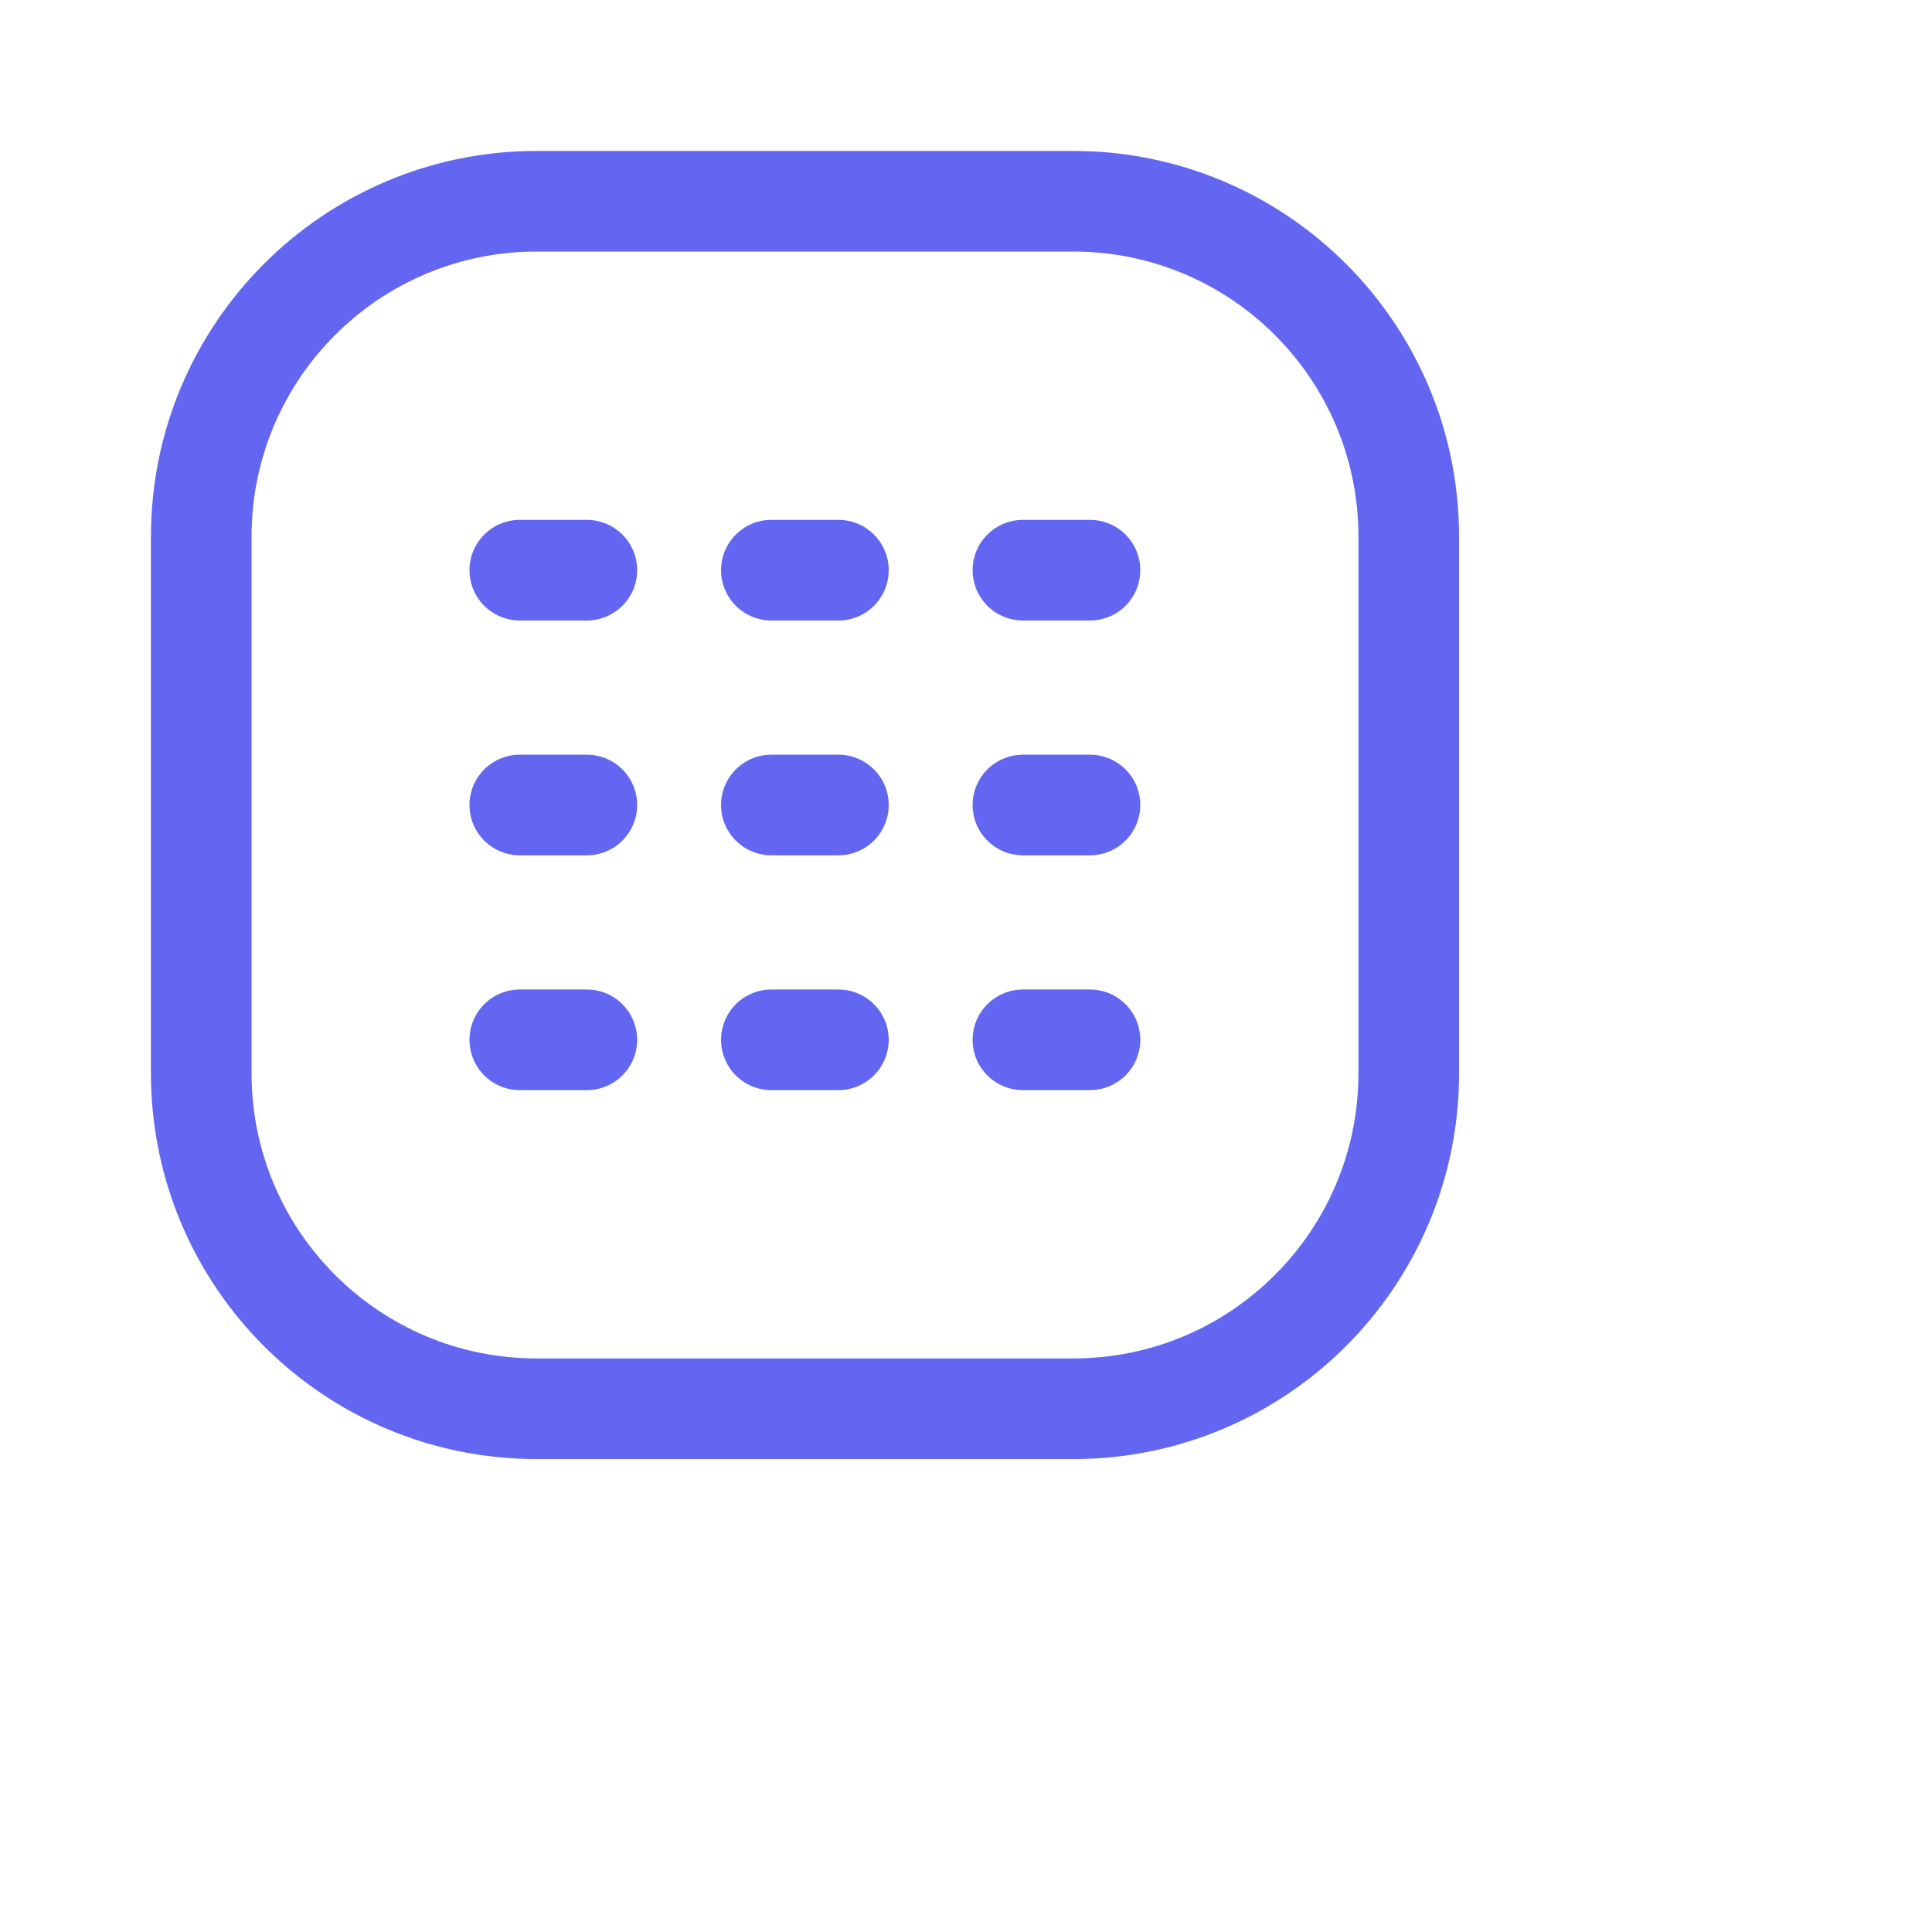
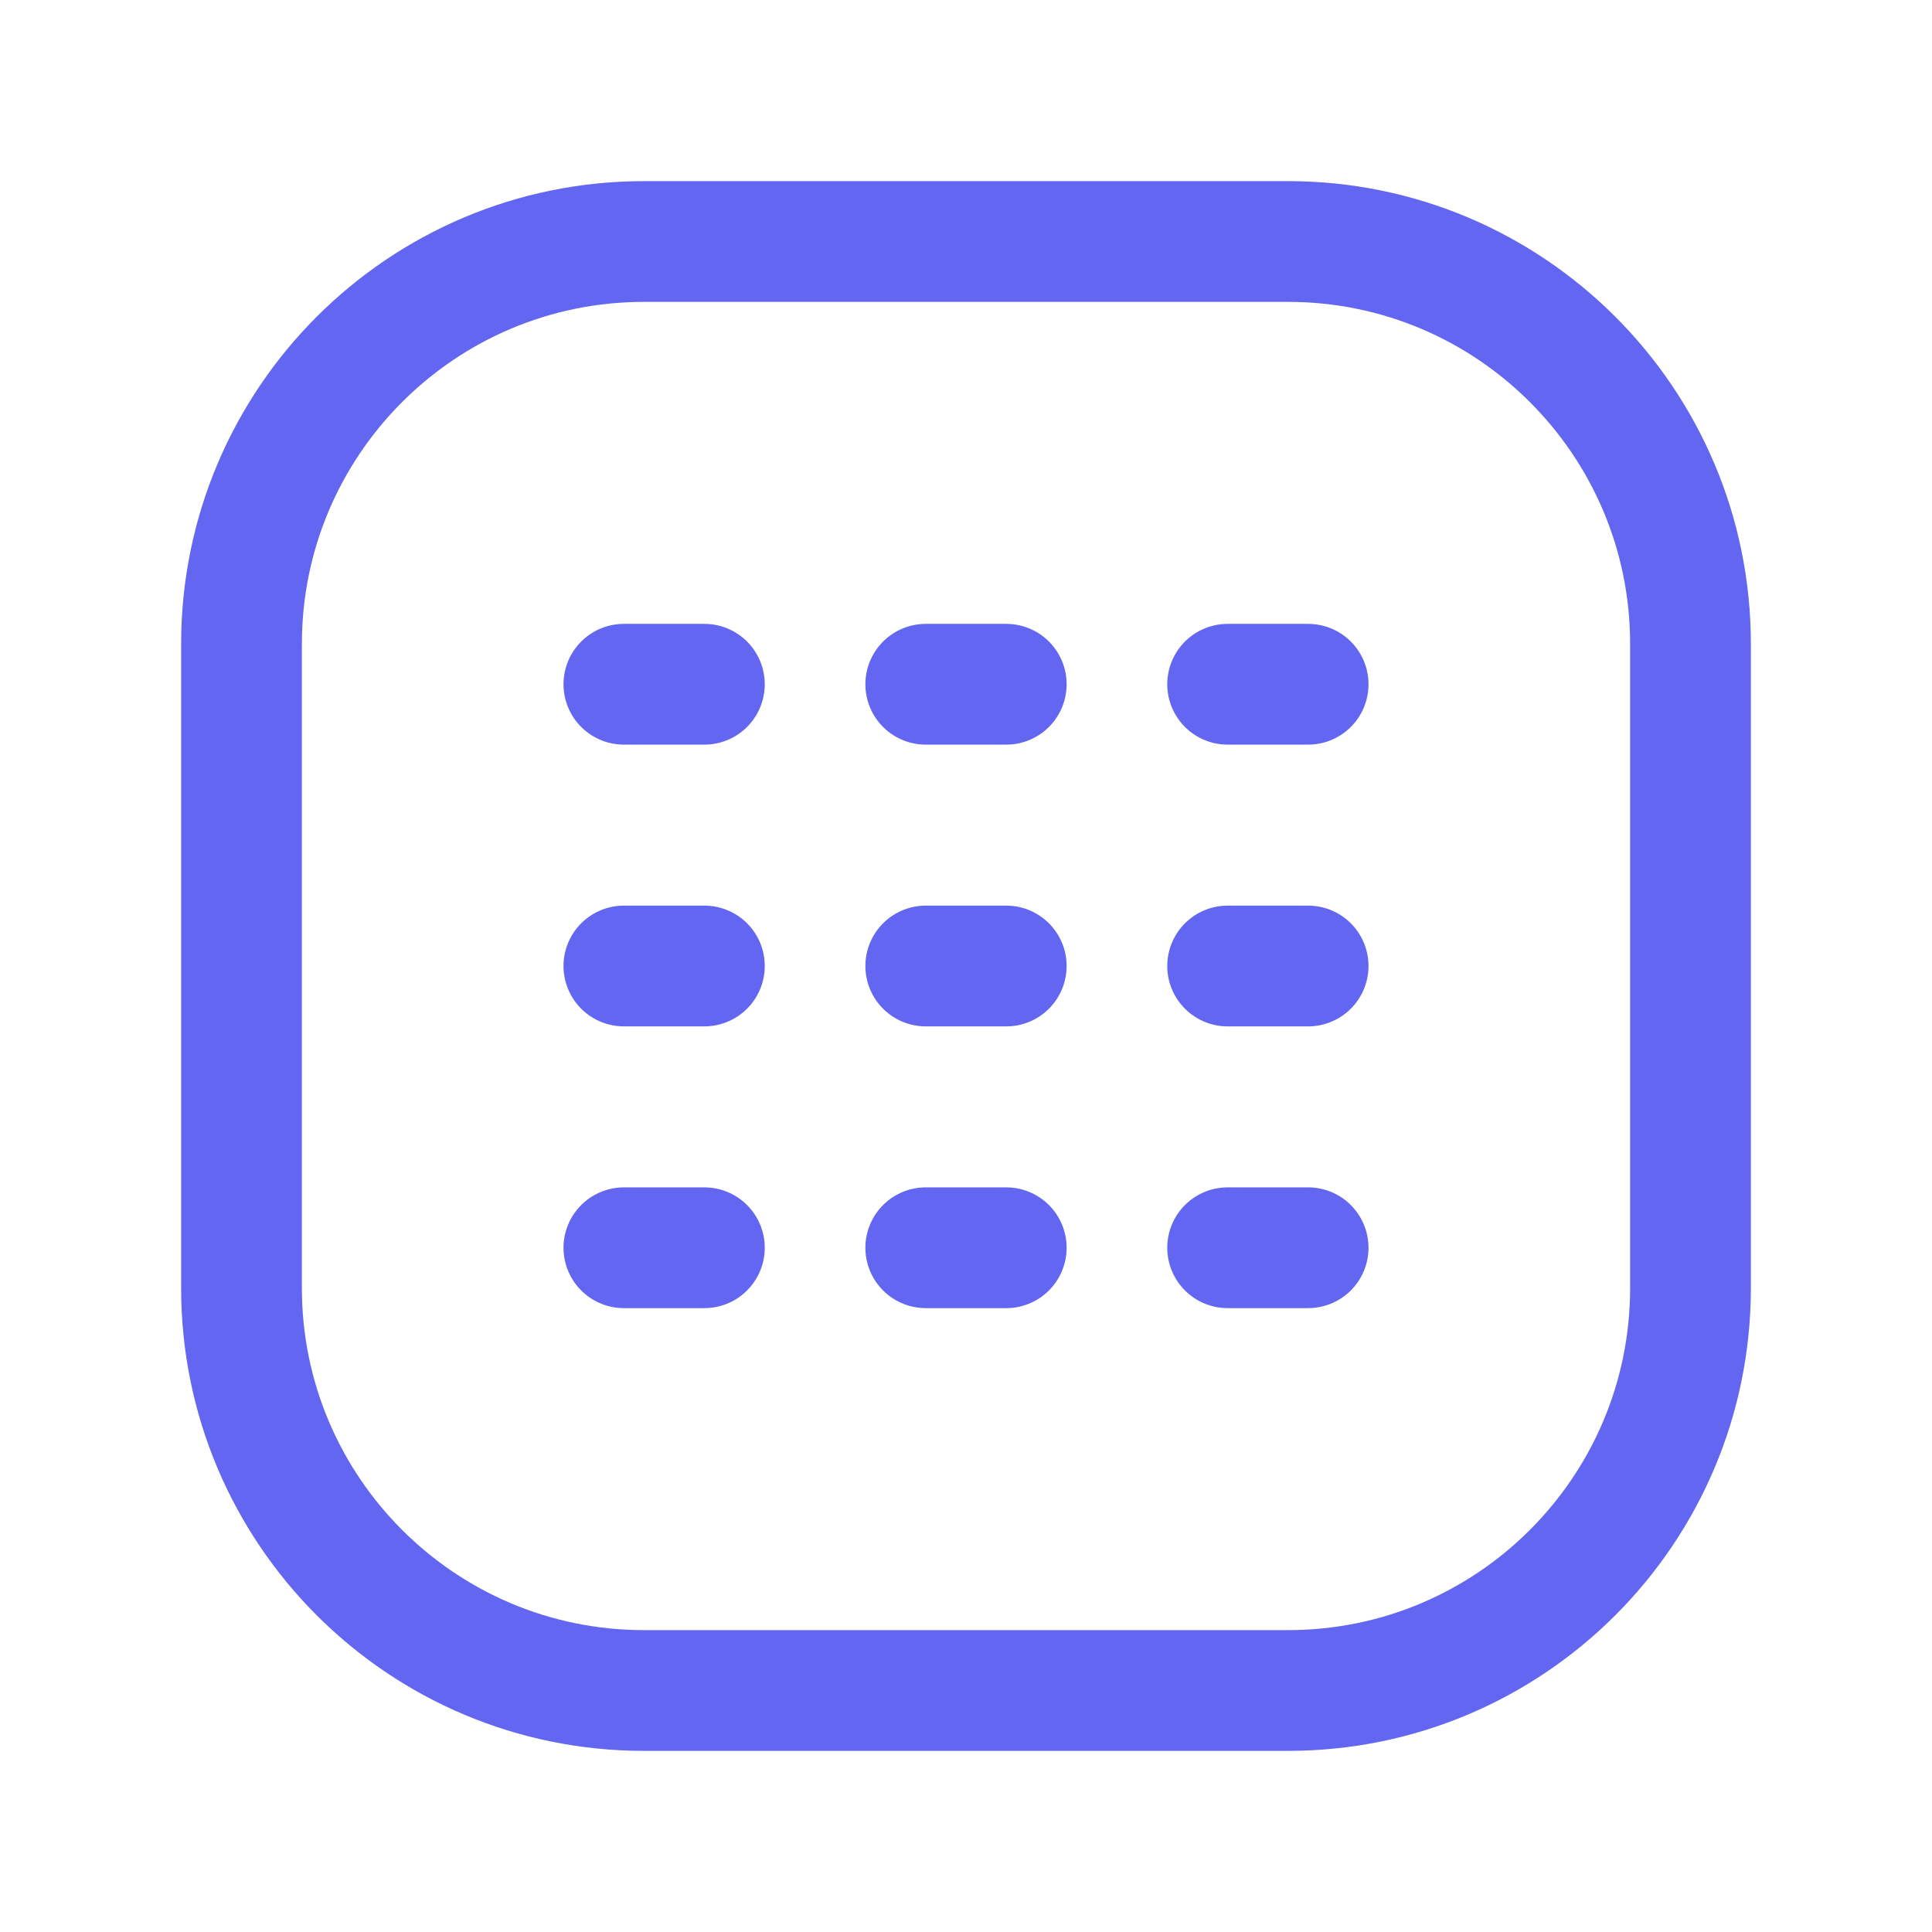
<svg xmlns="http://www.w3.org/2000/svg" width="24" height="24" viewBox="0 0 24 24" fill="none">
-   <g stroke="currentColor" fill="none">
-     <path id="Path" d="M7.29 10H6.457" stroke="#6366F1" stroke-width="1.25" stroke-linecap="round" stroke-linejoin="round" />
-     <path id="Path_2" d="M7.29 7.083H6.457" stroke="#6366F1" stroke-width="1.25" stroke-linecap="round" stroke-linejoin="round" />
-     <path id="Path_3" d="M7.29 12.917H6.457" stroke="#6366F1" stroke-width="1.25" stroke-linecap="round" stroke-linejoin="round" />
-     <path id="Path_4" d="M10.415 10H9.582" stroke="#6366F1" stroke-width="1.25" stroke-linecap="round" stroke-linejoin="round" />
-     <path id="Path_5" d="M10.415 7.083H9.582" stroke="#6366F1" stroke-width="1.25" stroke-linecap="round" stroke-linejoin="round" />
-     <path id="Path_6" d="M10.415 12.917H9.582" stroke="#6366F1" stroke-width="1.25" stroke-linecap="round" stroke-linejoin="round" />
-     <path id="Path_7" d="M13.54 10H12.707" stroke="#6366F1" stroke-width="1.25" stroke-linecap="round" stroke-linejoin="round" />
-     <path id="Path_8" d="M13.54 7.083H12.707" stroke="#6366F1" stroke-width="1.25" stroke-linecap="round" stroke-linejoin="round" />
-     <path id="Path_9" d="M13.54 12.917H12.707" stroke="#6366F1" stroke-width="1.25" stroke-linecap="round" stroke-linejoin="round" />
-     <path id="Rectangle" fill-rule="evenodd" clip-rule="evenodd" d="M6.667 17.5C4.365 17.5 2.5 15.634 2.5 13.333L2.5 6.667C2.5 4.365 4.365 2.5 6.667 2.5H13.333C15.634 2.5 17.5 4.365 17.5 6.667V13.333C17.5 15.634 15.634 17.5 13.333 17.5H6.667Z" stroke="#6366F1" stroke-width="1.25" stroke-linecap="round" stroke-linejoin="round" />
+   <g stroke="#6366F1" fill="none">
+     <path d="M8.75 12H7.75" stroke="#6366F1" stroke-width="1.5" stroke-linecap="round" stroke-linejoin="round" />
+     <path d="M8.75 8.5H7.75" stroke="#6366F1" stroke-width="1.5" stroke-linecap="round" stroke-linejoin="round" />
+     <path d="M8.75 15.5H7.75" stroke="#6366F1" stroke-width="1.5" stroke-linecap="round" stroke-linejoin="round" />
+     <path d="M12.5 12H11.5" stroke="#6366F1" stroke-width="1.5" stroke-linecap="round" stroke-linejoin="round" />
+     <path d="M12.5 8.5H11.5" stroke="#6366F1" stroke-width="1.5" stroke-linecap="round" stroke-linejoin="round" />
+     <path d="M12.5 15.5H11.5" stroke="#6366F1" stroke-width="1.5" stroke-linecap="round" stroke-linejoin="round" />
+     <path d="M16.25 12H15.25" stroke="#6366F1" stroke-width="1.5" stroke-linecap="round" stroke-linejoin="round" />
+     <path d="M16.25 8.5H15.25" stroke="#6366F1" stroke-width="1.5" stroke-linecap="round" stroke-linejoin="round" />
+     <path d="M16.25 15.5H15.25" stroke="#6366F1" stroke-width="1.5" stroke-linecap="round" stroke-linejoin="round" />
+     <path fill-rule="evenodd" clip-rule="evenodd" d="M8 21C5.239 21 3 18.761 3 16L3 8C3 5.239 5.239 3 8 3H16C18.761 3 21 5.239 21 8V16C21 18.761 18.761 21 16 21H8Z" stroke="#6366F1" stroke-width="1.5" stroke-linecap="round" stroke-linejoin="round" />
  </g>
</svg>
